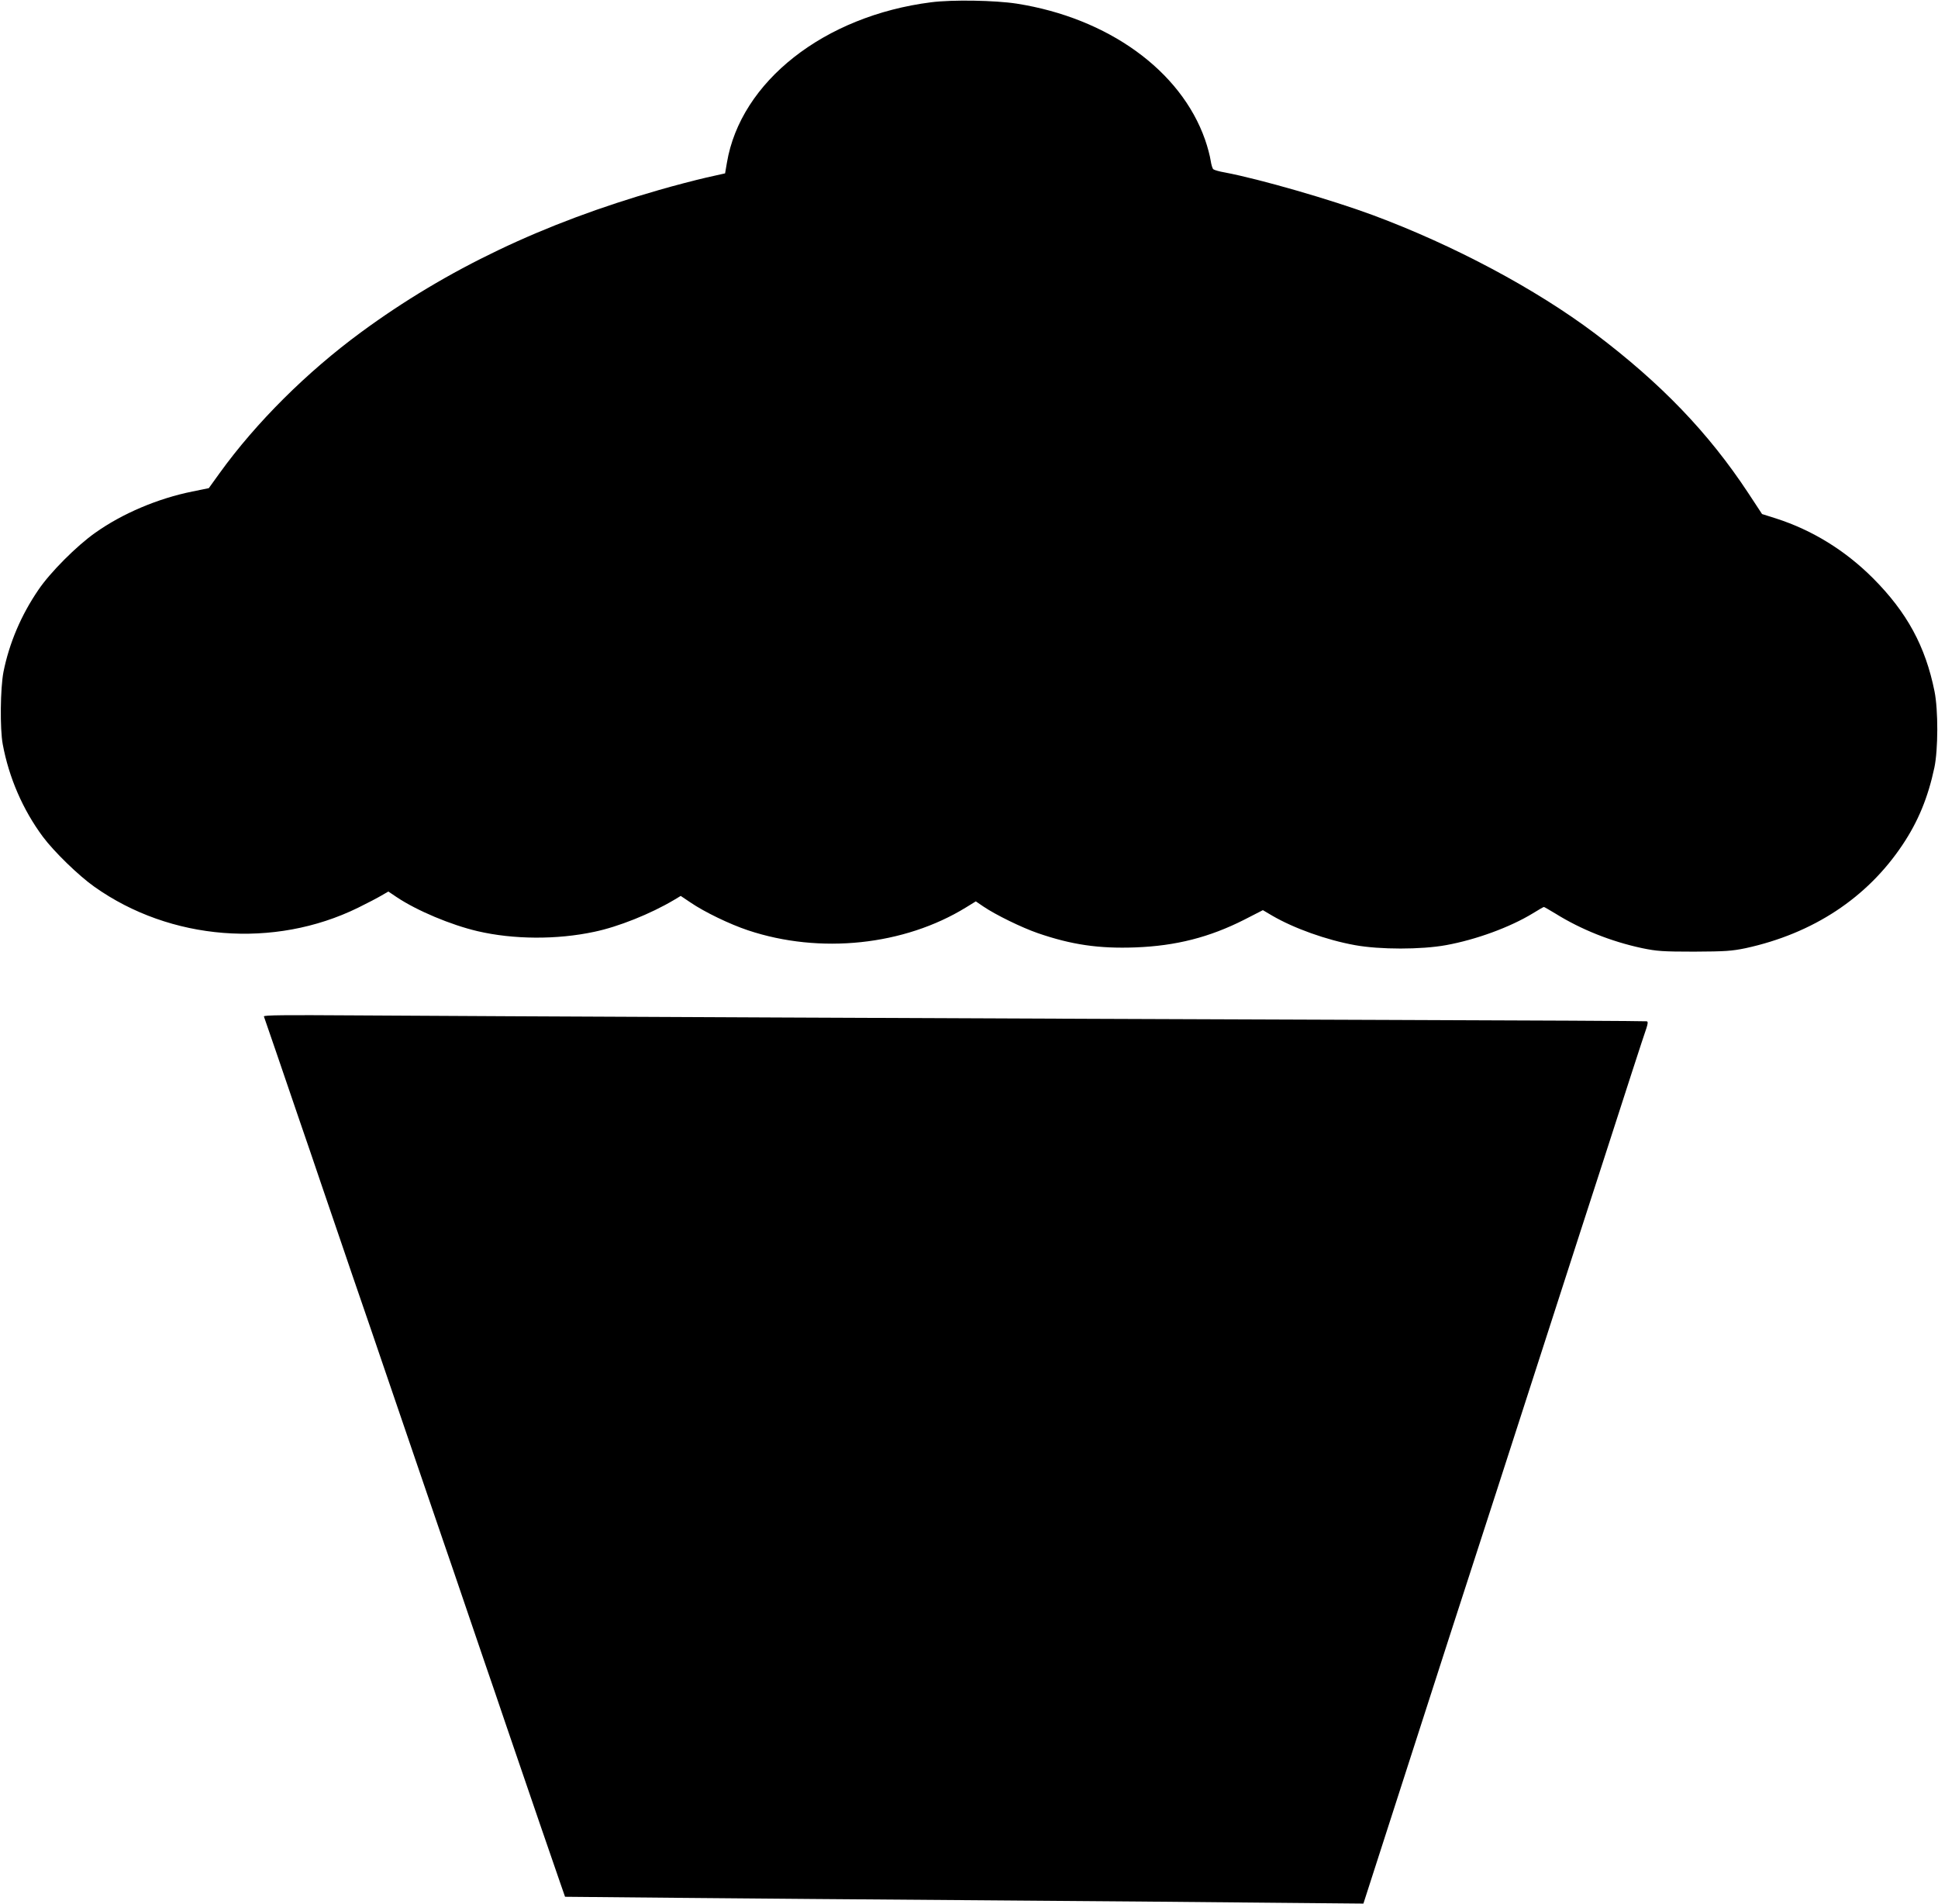
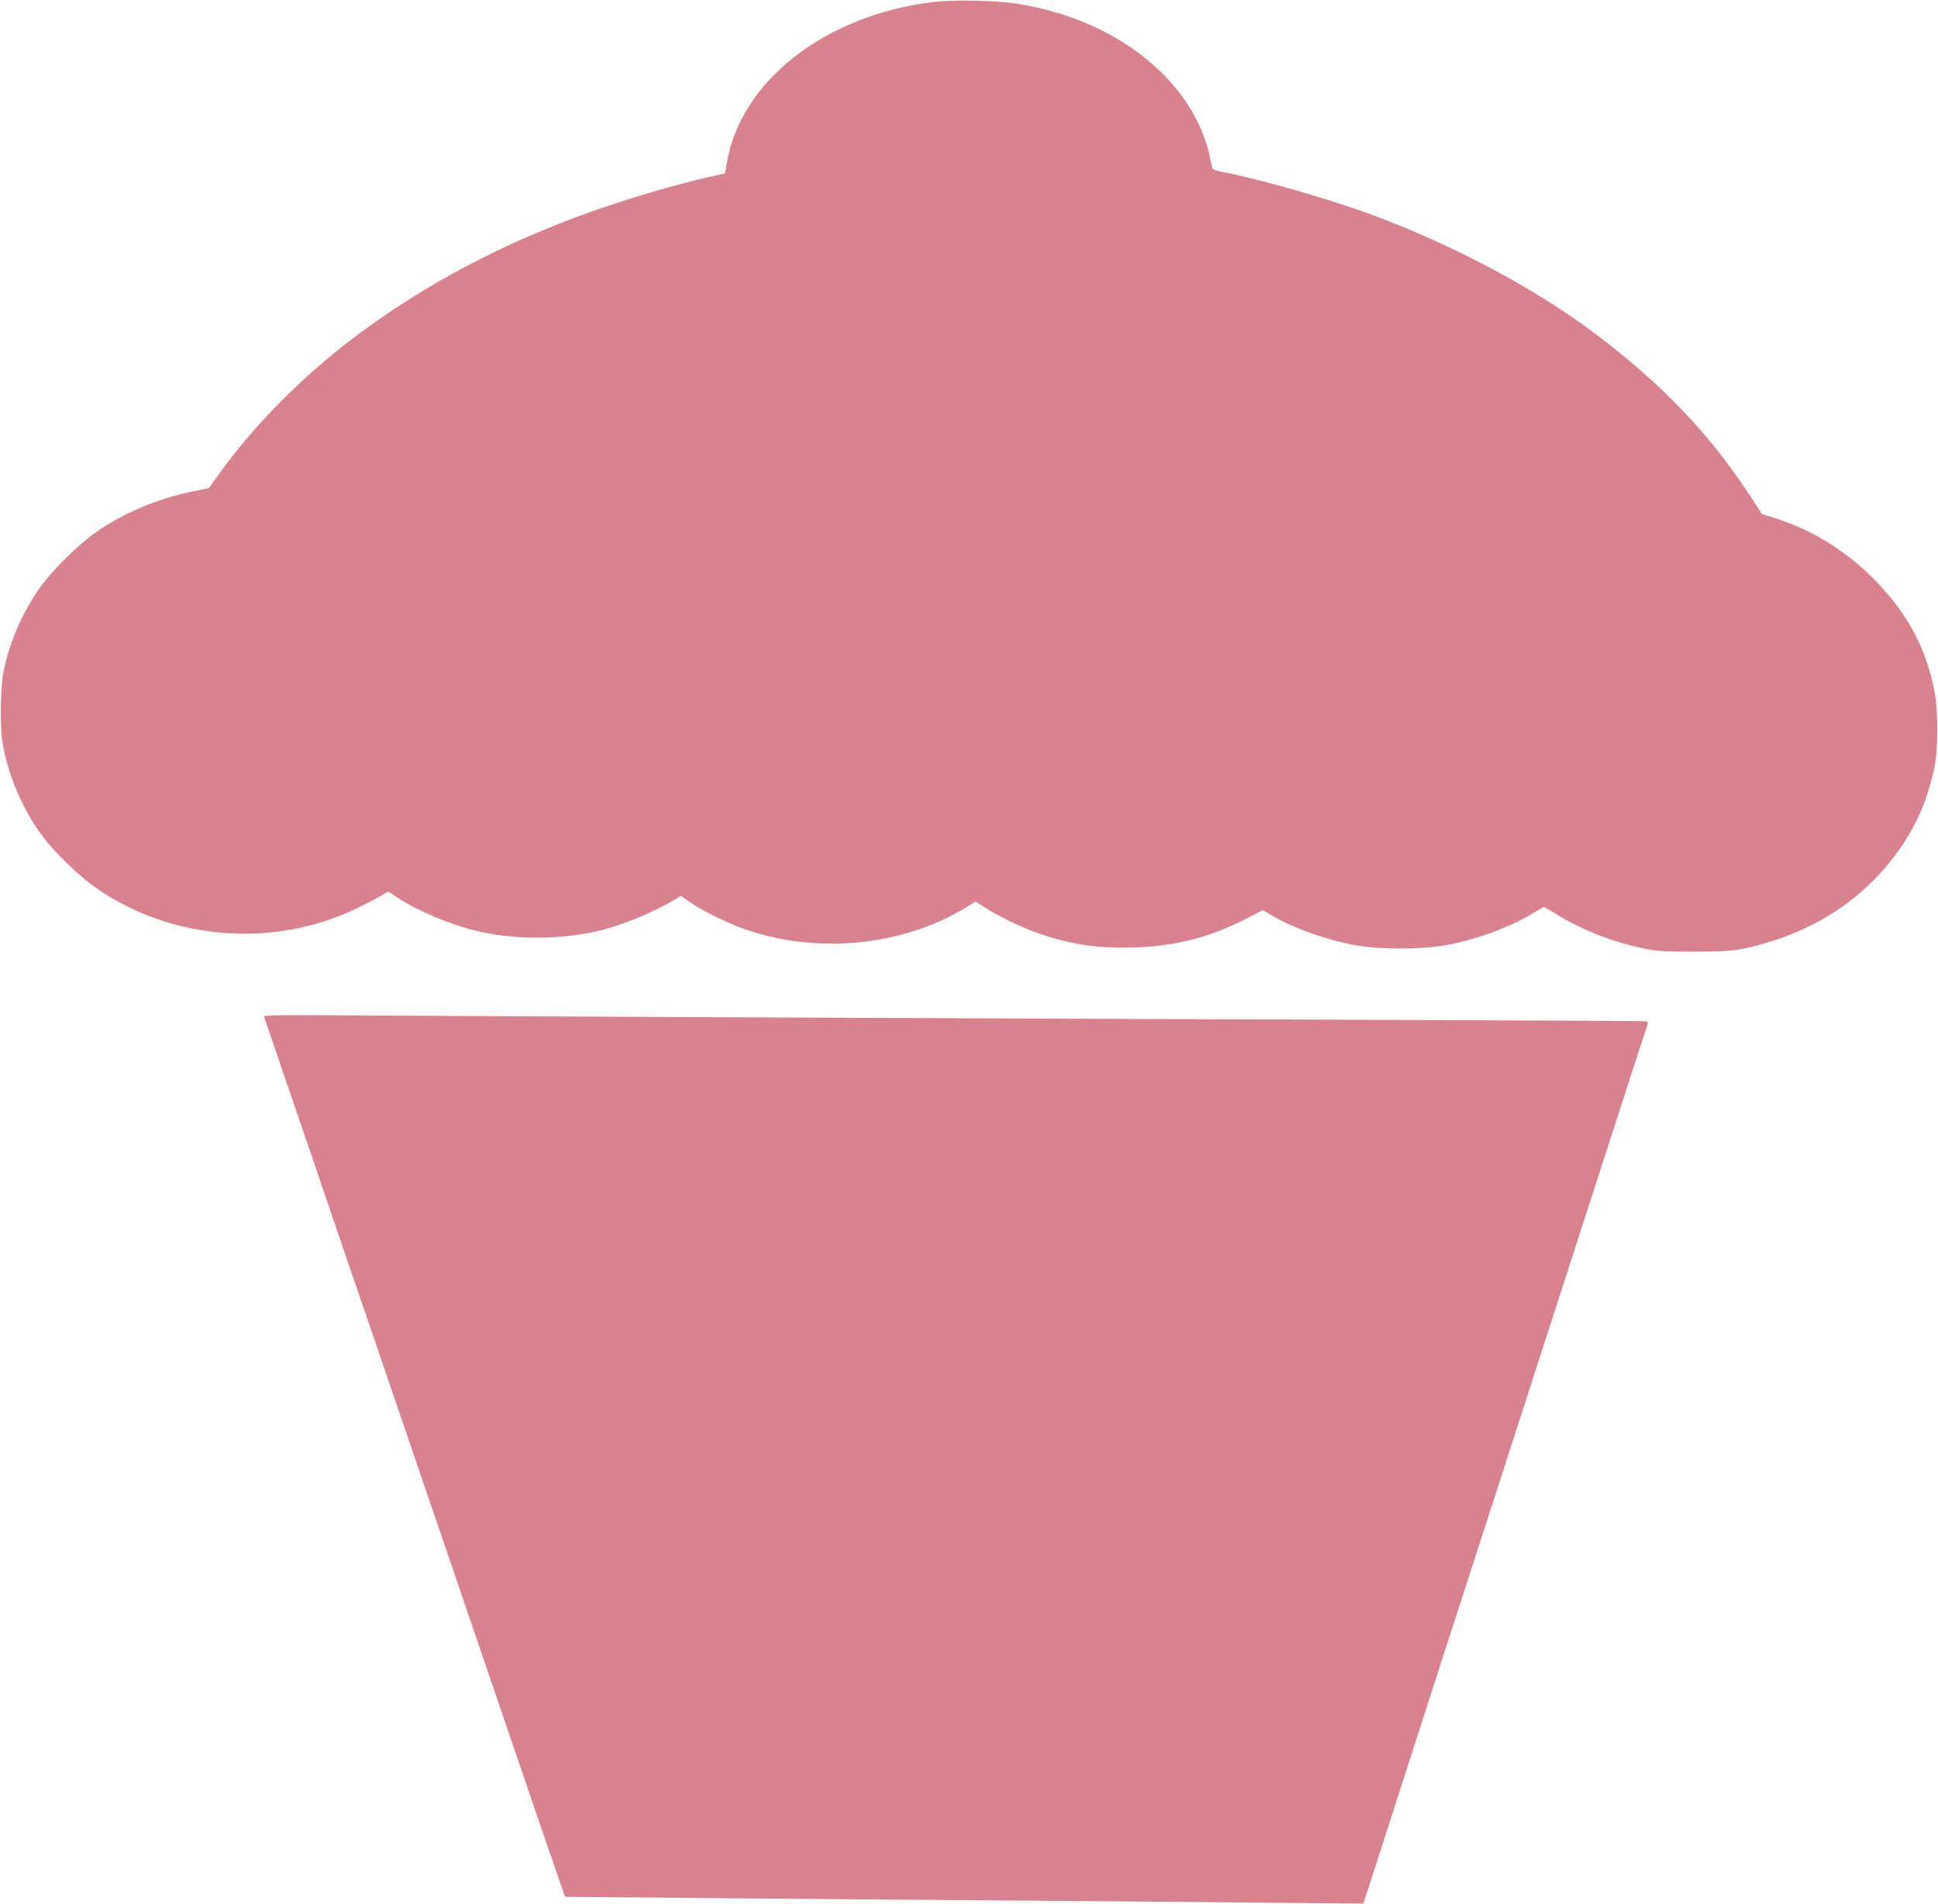
<svg xmlns="http://www.w3.org/2000/svg" version="1.0" width="1280pt" height="1257pt" viewBox="0 0 1280 1257" preserveAspectRatio="xMidYMid meet">
-   <g transform="translate(0,1257) scale(0.1,-0.1)" fill="#000000" stroke="none">
+   <g transform="translate(0,1257) scale(0.1,-0.1)" fill="#d9818d" stroke="none">
    <path d="M6150 12555 c-707 -90 -1259 -524 -1349 -1060 l-12 -70 -125 -28 c-69 -16 -209 -52 -312 -82 -764 -219 -1401 -523 -1967 -939 -358 -263 -693 -596 -934 -930 l-72 -100 -108 -22 c-228 -46 -462 -145 -641 -272 -124 -87 -299 -263 -376 -377 -115 -168 -193 -353 -231 -542 -21 -109 -24 -375 -5 -478 41 -221 133 -433 265 -611 72 -97 237 -258 341 -331 501 -355 1186 -410 1741 -138 61 30 130 66 155 81 l45 26 55 -37 c133 -89 359 -184 535 -225 236 -55 523 -57 770 -4 159 33 373 119 526 210 l45 27 64 -43 c92 -63 260 -144 380 -184 476 -159 1032 -100 1440 151 l65 40 50 -34 c81 -55 253 -139 360 -176 221 -76 401 -103 644 -94 268 10 490 67 719 183 l123 63 61 -36 c144 -84 359 -161 547 -195 164 -30 438 -30 602 0 198 36 422 118 573 210 37 23 70 42 73 42 3 0 37 -20 77 -44 167 -104 366 -184 572 -228 97 -20 135 -23 344 -23 206 1 248 4 340 23 445 97 802 332 1036 683 103 154 168 312 210 509 25 118 26 380 1 504 -60 298 -182 522 -406 747 -185 185 -402 318 -641 395 l-92 29 -92 140 c-262 397 -574 722 -1011 1052 -392 295 -934 584 -1467 782 -275 102 -746 238 -978 282 -36 6 -70 16 -76 21 -6 4 -14 31 -18 58 -4 28 -20 90 -37 138 -160 456 -640 803 -1244 898 -143 22 -424 27 -565 9z" />
    <path d="M1743 5857 c5 -14 138 -400 237 -692 38 -110 101 -294 140 -410 39 -115 102 -300 140 -410 37 -110 96 -281 130 -380 34 -99 93 -270 130 -380 38 -110 100 -293 139 -407 39 -115 102 -299 140 -410 38 -112 97 -284 131 -383 34 -99 93 -270 130 -380 38 -110 100 -292 138 -405 39 -113 102 -297 140 -410 148 -434 335 -979 364 -1061 l30 -86 746 -7 c411 -4 1303 -11 1982 -16 679 -5 1530 -12 1890 -16 l655 -6 67 208 c62 194 230 715 496 1539 61 187 134 412 162 500 28 88 101 313 162 500 60 187 181 561 268 830 87 270 208 643 268 830 61 187 134 412 162 500 132 410 270 836 284 874 10 31 11 43 3 46 -7 2 -777 6 -1712 9 -2369 8 -6112 25 -6828 30 -454 3 -597 2 -594 -7z" />
  </g>
</svg>
